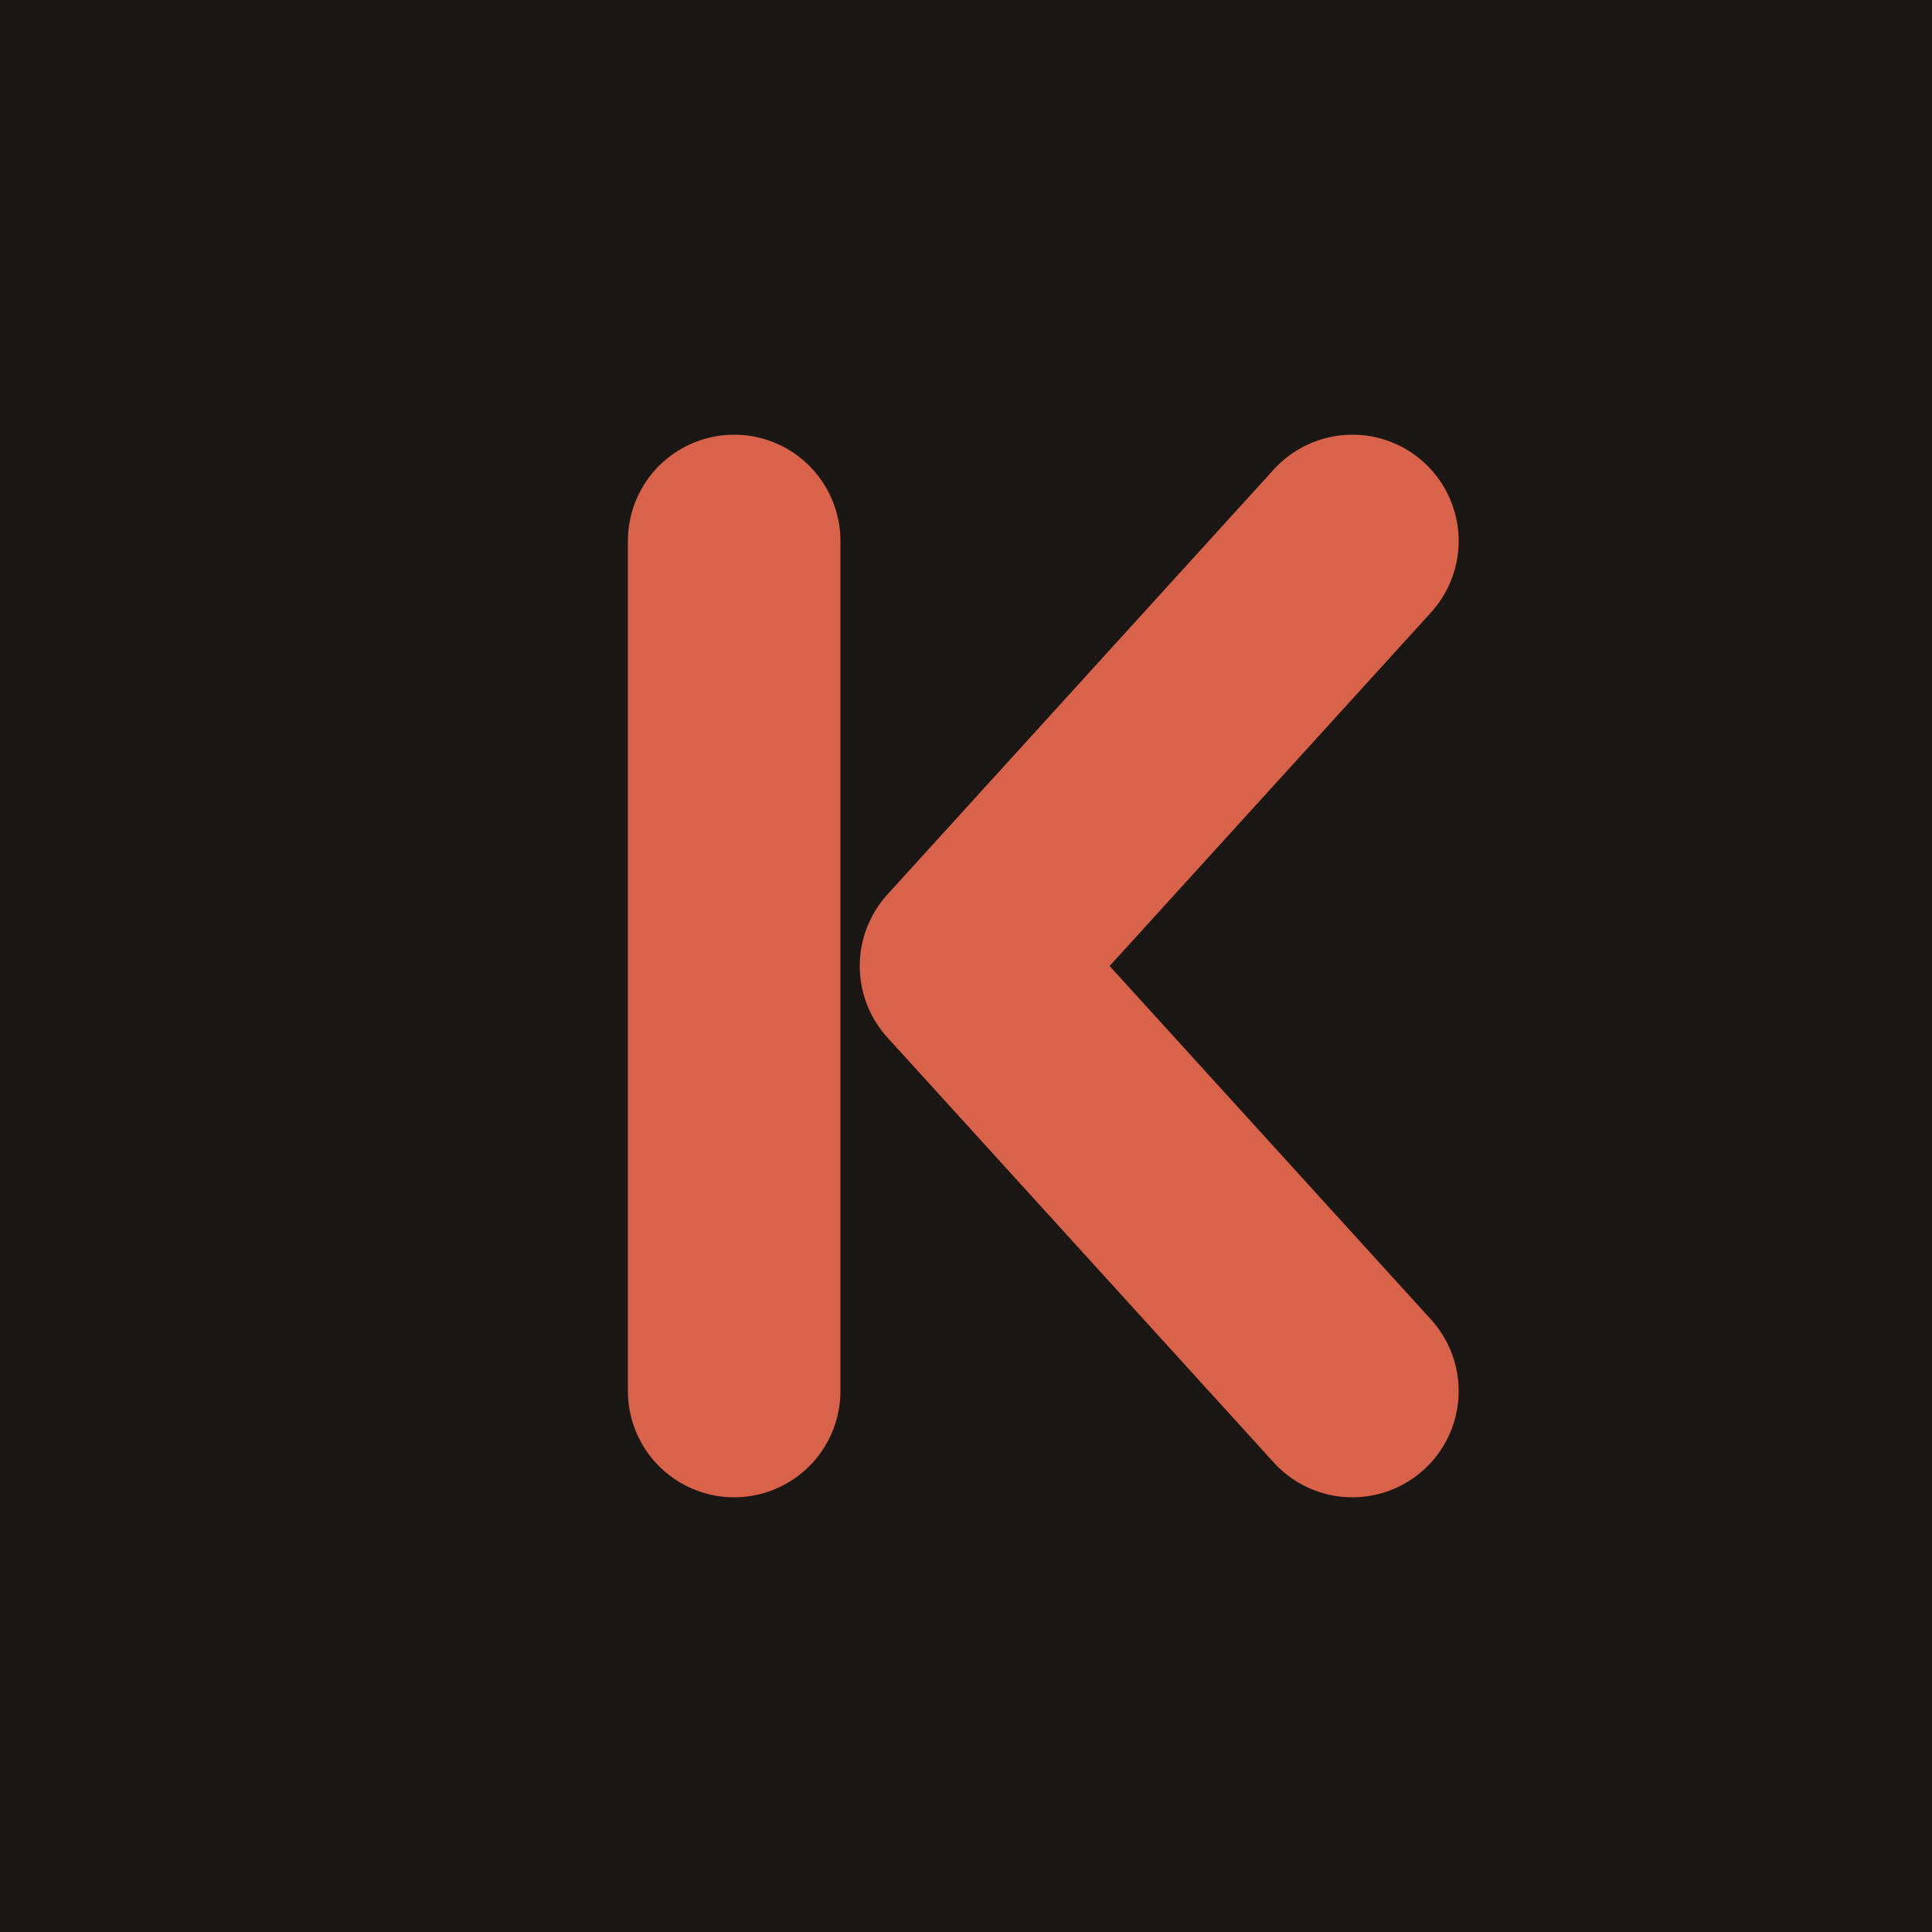
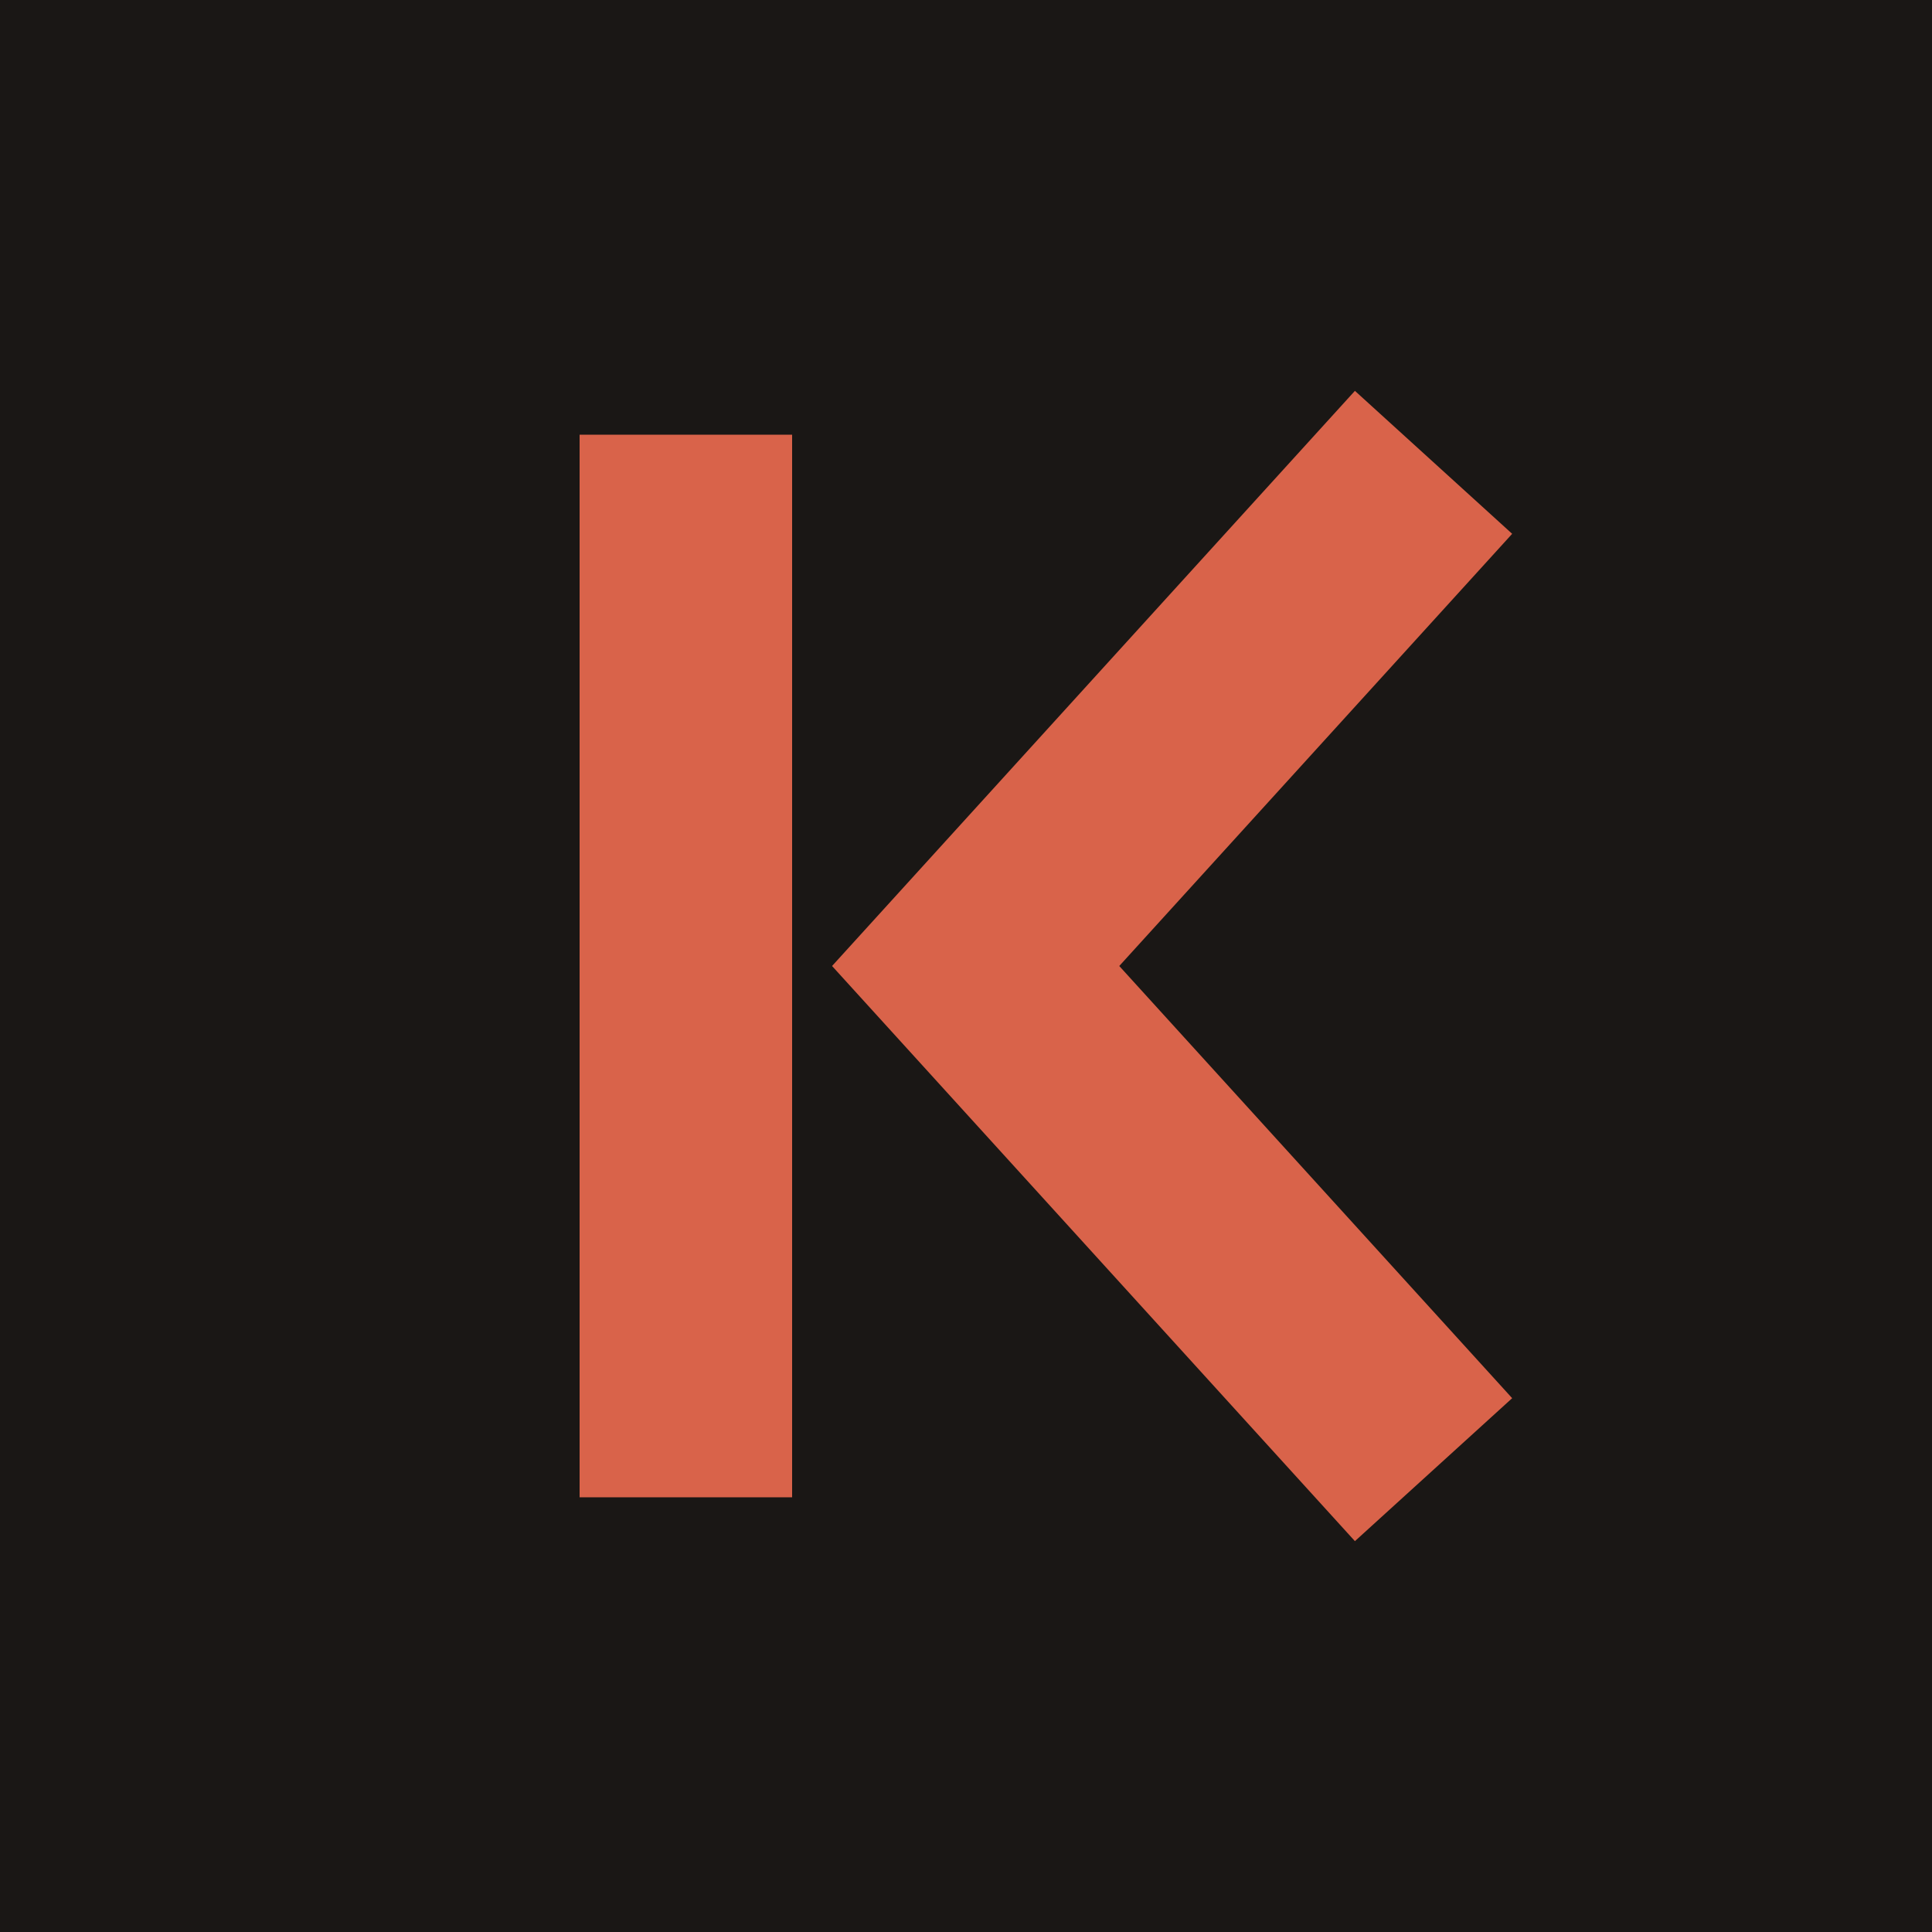
<svg xmlns="http://www.w3.org/2000/svg" viewBox="0 0 100 100" role="img" aria-label="Khaled Saeed">
  <rect width="100" height="100" fill="#1A1715" />
-   <g fill="none" stroke="#D9634A" stroke-width="11" stroke-linecap="round" stroke-linejoin="round">
-     <line x1="38" y1="28" x2="38" y2="72" />
-     <polyline points="70,28 50,50 70,72" />
+   <g fill="none" stroke="#D9634A" stroke-width="11" stroke-linecap="square" stroke-linejoin="miter">
+     <line x1="35.5" y1="28" x2="35.5" y2="72" />
+     <polyline points="70.5,28 50.5,50 70.5,72" />
  </g>
</svg>
